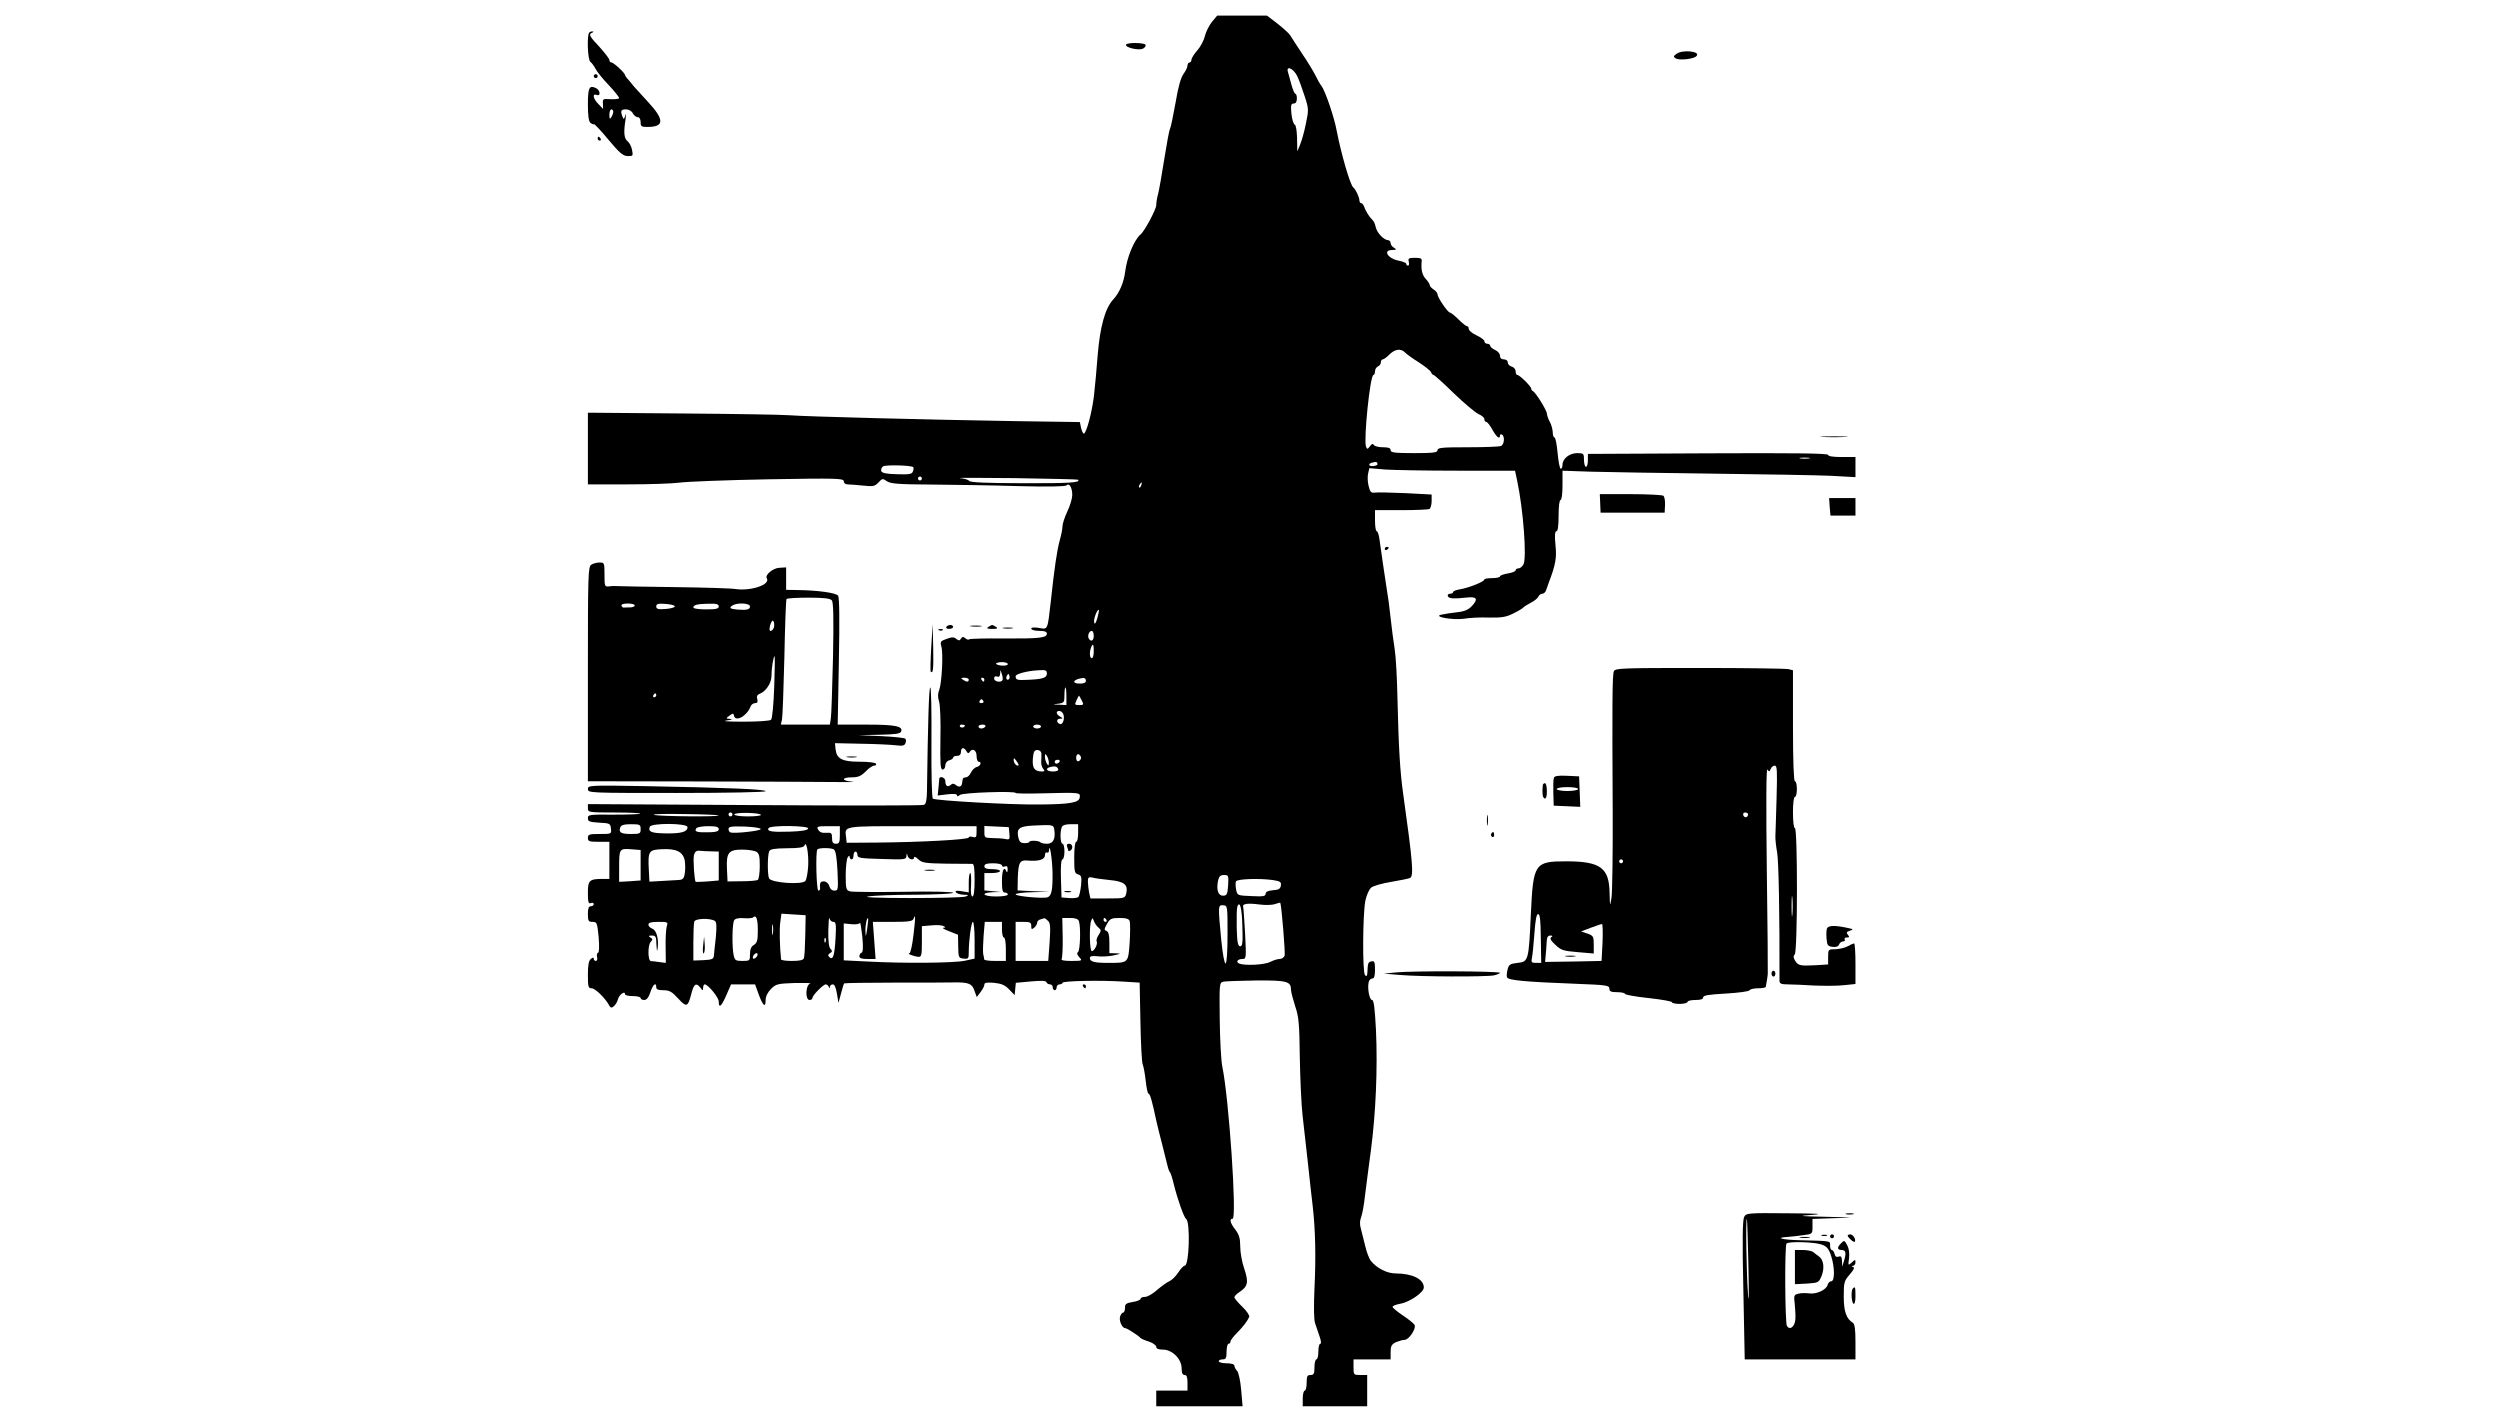
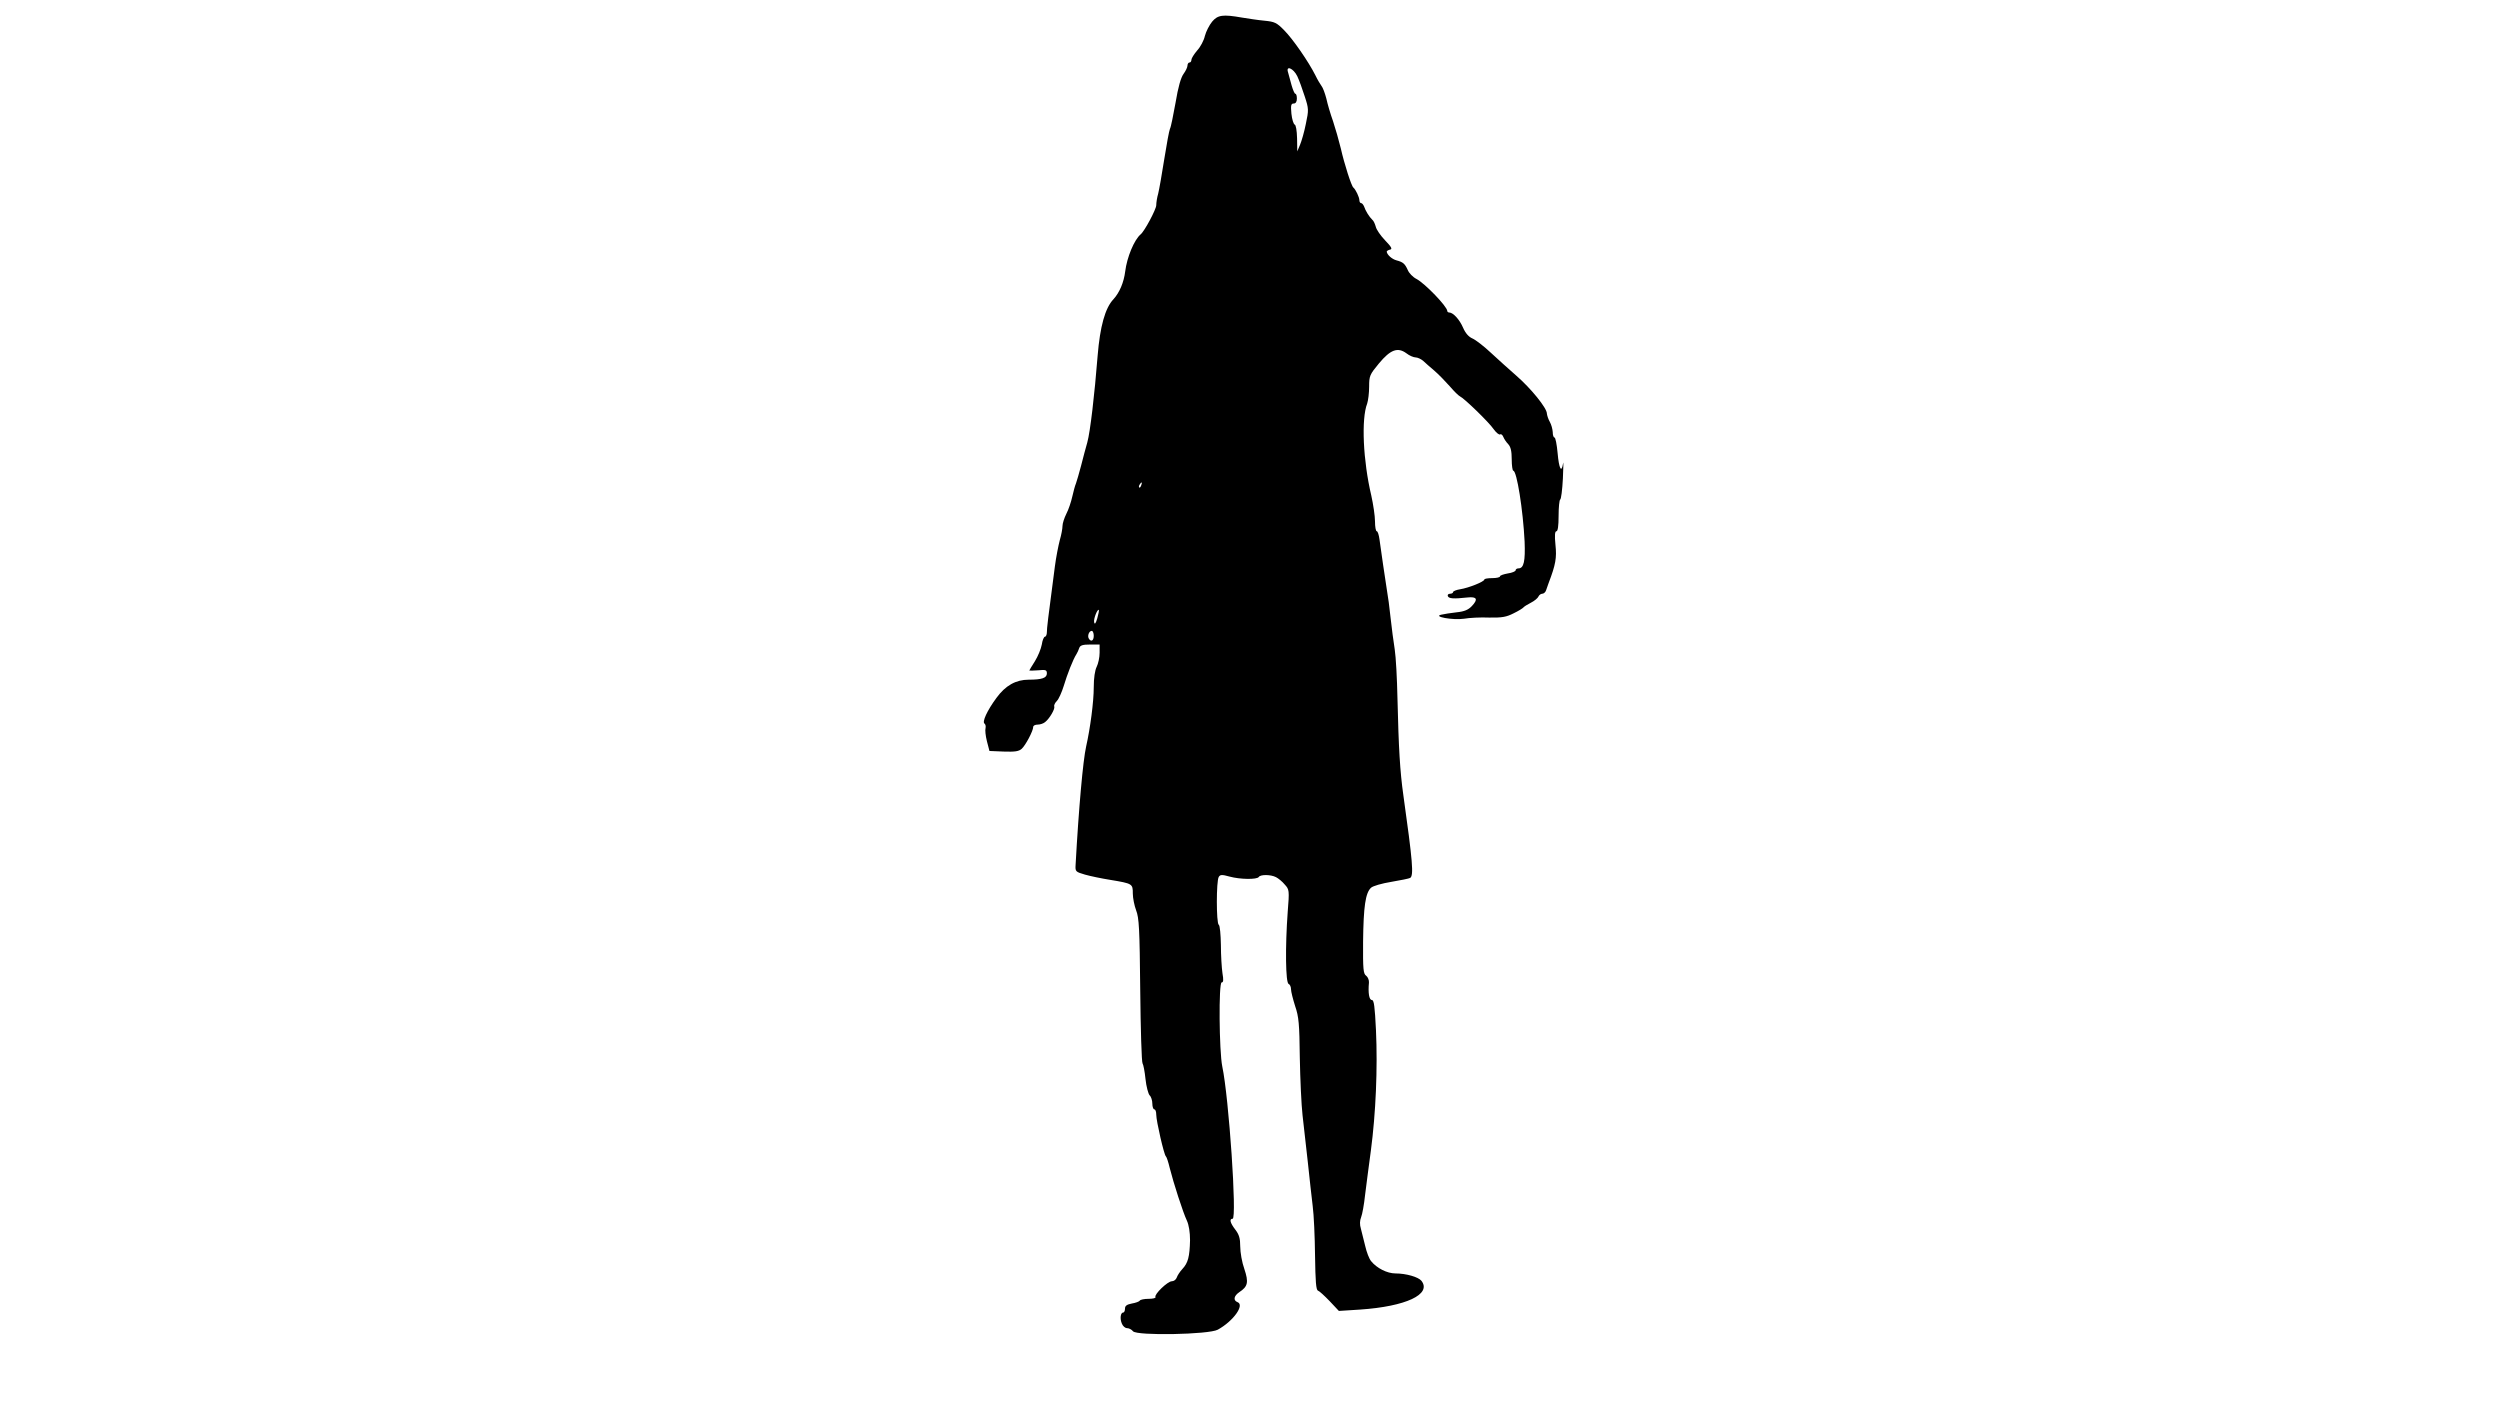
<svg xmlns="http://www.w3.org/2000/svg" version="1.0" width="1280pt" height="720pt" viewBox="0 0 1280 720" preserveAspectRatio="xMidYMid meet">
  <g transform="translate(0,720) scale(0.1,-0.1)" fill="#000000" stroke="none">
-     <path d="M6206 7089 c-14 -17 -31 -50 -37 -73 -5 -23 -23 -57 -40 -75 -16 -19 -29 -40 -29 -47 0 -8 -4 -14 -10 -14 -5 0 -10 -7 -10 -15 0 -9 -9 -28 -20 -43 -14 -19 -28 -68 -41 -147 -12 -66 -24 -127 -29 -135 -4 -9 -17 -79 -29 -155 -12 -77 -26 -156 -31 -176 -6 -20 -10 -47 -10 -60 0 -20 -60 -133 -80 -149 -33 -28 -70 -117 -79 -190 -7 -56 -29 -108 -60 -142 -43 -45 -69 -141 -81 -288 -5 -69 -14 -162 -19 -207 -10 -84 -39 -193 -52 -193 -4 0 -10 13 -14 29 l-6 30 -342 5 c-429 7 -1061 23 -1147 30 -36 3 -282 7 -547 9 l-483 4 0 -184 0 -183 203 0 c111 0 231 4 267 9 36 5 239 13 453 17 354 6 387 5 387 -10 0 -9 8 -16 19 -16 10 0 45 -3 78 -6 54 -6 62 -4 81 16 19 21 22 21 43 6 20 -13 58 -16 234 -17 115 -1 315 -4 443 -8 149 -4 237 -2 243 4 14 14 29 -12 29 -50 0 -16 -11 -54 -25 -83 -14 -30 -25 -64 -25 -76 0 -12 -6 -45 -14 -72 -14 -50 -28 -145 -46 -314 -17 -148 -14 -143 -60 -135 -26 4 -40 3 -40 -4 0 -6 18 -11 40 -11 28 0 40 -4 40 -14 0 -22 -37 -26 -219 -25 -94 1 -174 -1 -178 -4 -3 -4 -13 -2 -20 5 -11 9 -16 9 -23 -2 -7 -11 -11 -11 -24 -1 -12 10 -22 10 -49 0 -32 -11 -34 -15 -27 -40 10 -35 2 -186 -11 -221 -8 -18 -8 -37 -1 -60 6 -18 9 -103 7 -190 -2 -129 0 -158 11 -158 8 0 14 9 14 21 0 12 8 23 20 26 11 3 20 9 20 14 0 5 9 9 20 9 13 0 20 7 20 20 0 24 16 26 28 4 6 -11 11 -13 16 -5 14 23 36 11 36 -19 0 -16 5 -30 10 -30 18 0 11 -22 -9 -27 -10 -2 -24 -16 -30 -29 -6 -13 -17 -24 -26 -24 -8 0 -16 -4 -16 -10 -1 -5 -2 -14 -3 -19 -2 -19 -16 -24 -31 -11 -11 9 -18 10 -28 1 -16 -13 -27 -5 -27 21 0 17 -29 27 -31 11 0 -5 -2 -25 -4 -47 l-4 -39 49 6 c33 4 50 2 50 -5 0 -7 5 -6 15 2 14 12 285 21 285 10 0 -3 60 -4 132 -2 201 5 200 5 196 -22 -4 -26 -52 -34 -208 -35 -142 -2 -533 20 -544 30 -5 5 -8 130 -7 289 1 154 -1 280 -6 280 -7 0 -12 -174 -17 -535 -1 -43 -5 -62 -16 -66 -8 -4 -399 -4 -867 -1 l-853 5 0 -21 c0 -21 3 -22 137 -22 75 0 134 -3 131 -6 -4 -3 -65 -5 -137 -5 -124 1 -131 0 -131 -18 0 -17 8 -20 58 -23 54 -3 57 -4 60 -30 3 -28 3 -28 -57 -28 -54 0 -61 -2 -61 -20 0 -18 7 -20 55 -20 l55 0 0 -95 0 -95 -32 0 c-71 0 -78 -7 -78 -71 0 -48 3 -57 15 -53 8 4 15 1 15 -5 0 -6 -7 -11 -15 -11 -11 0 -15 -11 -15 -40 0 -35 3 -40 24 -40 22 0 24 -5 31 -77 4 -49 3 -79 -3 -81 -5 -1 -8 -12 -5 -22 3 -11 0 -20 -6 -20 -6 0 -11 5 -11 11 0 8 -5 8 -15 -1 -11 -9 -15 -32 -15 -81 0 -61 2 -69 19 -69 18 0 68 -48 89 -86 8 -15 13 -16 25 -6 8 7 18 23 21 36 6 23 36 45 36 26 0 -6 18 -10 40 -10 22 0 40 -4 40 -10 0 -5 8 -10 18 -10 13 0 23 13 32 40 13 40 30 54 30 25 0 -11 11 -15 37 -15 30 0 43 -7 75 -42 44 -48 50 -45 69 29 12 46 24 53 45 26 13 -17 13 -17 14 0 0 9 4 17 8 17 17 0 72 -67 72 -88 0 -37 14 -25 39 33 l24 55 61 0 62 0 18 -50 c22 -60 36 -72 36 -31 0 19 10 40 28 58 25 25 33 27 122 30 52 1 87 0 78 -3 -24 -7 -26 -84 -3 -84 8 0 15 5 15 11 0 13 55 69 68 69 6 0 13 -6 15 -12 4 -10 6 -10 6 0 1 6 7 12 15 12 9 0 16 -17 21 -47 l8 -48 13 48 c7 27 14 50 16 52 2 2 118 4 258 4 140 0 278 0 305 1 74 1 92 -6 104 -42 l12 -33 19 25 c11 14 20 31 20 39 0 10 12 12 50 9 38 -4 56 -12 77 -34 l28 -29 3 31 3 32 77 7 c53 5 77 4 80 -4 2 -6 10 -11 18 -11 8 0 14 -7 14 -15 0 -8 5 -15 10 -15 6 0 10 7 10 15 0 8 7 15 15 15 8 0 15 4 15 8 0 10 196 14 315 6 l80 -5 4 -202 c2 -111 7 -209 12 -218 4 -9 11 -46 15 -83 4 -36 10 -66 15 -66 7 0 18 -37 39 -137 5 -23 19 -79 31 -125 11 -46 24 -94 27 -108 3 -14 8 -27 11 -30 4 -3 13 -30 20 -60 20 -81 53 -174 64 -181 22 -15 16 -239 -7 -239 -6 0 -21 -16 -34 -36 -12 -19 -33 -39 -45 -44 -12 -5 -40 -25 -62 -44 -22 -20 -50 -36 -62 -36 -13 0 -23 -4 -23 -10 0 -5 -18 -13 -40 -16 -34 -6 -40 -10 -40 -30 0 -13 -4 -24 -9 -24 -5 0 -12 -9 -16 -20 -7 -21 10 -60 26 -60 9 0 68 -38 79 -51 3 -3 22 -12 43 -18 20 -7 37 -19 37 -27 0 -9 11 -14 34 -14 48 0 96 -48 96 -96 0 -24 5 -34 15 -34 11 0 15 -11 15 -40 l0 -40 -80 0 -80 0 0 -40 0 -40 221 0 221 0 -7 82 c-4 47 -13 90 -21 99 -8 8 -14 21 -14 27 0 7 -16 12 -40 12 -22 0 -40 5 -40 10 0 6 9 10 20 10 17 0 20 7 20 40 0 22 5 40 10 40 6 0 10 5 10 11 0 7 15 26 33 44 31 32 51 57 63 82 3 7 -12 30 -35 52 -23 22 -41 44 -41 49 0 5 11 17 25 26 44 29 49 50 26 119 -12 33 -21 85 -21 115 0 42 -6 61 -25 86 -27 35 -32 56 -14 56 23 0 -19 620 -53 780 -6 30 -12 139 -13 242 -2 182 -2 187 19 192 12 2 88 5 169 6 157 1 177 -5 177 -48 0 -11 10 -48 21 -83 19 -55 22 -91 24 -264 2 -110 8 -243 14 -295 6 -52 18 -160 27 -240 8 -80 20 -181 25 -225 14 -121 17 -264 9 -424 -4 -89 -3 -157 3 -175 6 -17 16 -48 23 -68 8 -23 10 -38 4 -38 -6 0 -10 -18 -10 -40 0 -22 -4 -40 -10 -40 -5 0 -10 -18 -10 -40 0 -33 -3 -40 -20 -40 -17 0 -20 -7 -20 -40 0 -22 -4 -40 -10 -40 -5 0 -10 -18 -10 -40 l0 -40 165 0 165 0 0 80 0 80 -35 0 c-34 0 -35 1 -35 40 l0 40 95 0 95 0 0 38 c0 30 5 39 27 50 15 6 35 12 45 12 21 0 59 56 51 75 -2 7 -29 29 -59 49 -30 20 -54 40 -54 45 0 5 18 12 40 16 47 8 120 58 120 83 0 43 -59 72 -145 72 -43 0 -96 27 -125 63 -10 12 -23 46 -30 77 -7 30 -17 70 -22 88 -7 23 -6 42 1 60 6 15 15 65 20 112 6 47 19 150 30 230 25 189 35 421 26 615 -6 115 -11 155 -20 155 -14 0 -25 62 -17 93 2 9 11 17 18 17 10 0 14 13 14 46 0 38 -3 45 -17 42 -18 -3 -20 -8 -22 -58 -1 -17 -4 -21 -12 -13 -14 14 -12 317 2 383 6 27 18 55 29 65 10 9 55 22 104 30 48 8 91 17 96 20 19 12 13 82 -35 425 -17 120 -24 239 -30 495 -2 99 -8 212 -14 250 -6 39 -16 111 -21 160 -5 50 -14 117 -20 150 -10 63 -27 181 -37 253 -3 23 -9 42 -14 42 -5 0 -9 24 -9 54 l0 54 134 0 c74 0 139 3 145 6 6 4 11 22 11 41 l0 33 -132 7 c-73 3 -144 5 -157 3 -21 -3 -26 2 -34 35 -5 20 -6 49 -2 64 l6 26 82 -7 c45 -3 213 -6 373 -6 l291 0 11 -52 c31 -145 50 -395 32 -428 -6 -11 -17 -20 -25 -20 -8 0 -15 -4 -15 -10 0 -5 -18 -13 -40 -16 -22 -4 -40 -10 -40 -15 0 -5 -18 -9 -40 -9 -22 0 -40 -3 -40 -7 0 -11 -80 -43 -124 -50 -20 -3 -36 -10 -36 -14 0 -5 -7 -9 -16 -9 -9 0 -14 -6 -11 -12 4 -13 29 -15 101 -7 48 5 55 -9 22 -44 -18 -19 -38 -28 -78 -32 -29 -3 -64 -9 -78 -12 -47 -10 58 -29 115 -21 28 5 86 8 130 6 66 -1 88 3 125 22 25 12 47 26 50 30 3 4 20 15 38 24 18 9 36 24 39 32 3 7 12 14 19 14 8 0 17 8 20 18 3 9 9 26 13 37 36 94 42 129 35 195 -5 49 -3 70 5 70 7 0 11 27 11 80 0 47 4 80 10 80 6 0 10 32 10 75 l0 75 143 -5 c78 -2 358 -7 622 -10 264 -3 537 -8 608 -11 l127 -7 0 52 0 51 -70 0 c-44 0 -70 4 -70 11 0 8 -175 10 -615 8 l-615 -3 0 -33 c0 -18 -4 -33 -10 -33 -5 0 -10 16 -10 35 0 33 -2 35 -35 35 -39 0 -75 -28 -75 -60 0 -11 -4 -20 -9 -20 -5 0 -12 36 -16 80 -4 44 -11 80 -16 80 -5 0 -9 12 -9 28 -1 15 -7 38 -15 52 -8 14 -14 33 -15 42 0 17 -58 110 -72 116 -5 2 -8 7 -8 12 0 11 -59 70 -71 70 -5 0 -9 8 -9 19 0 10 -9 21 -20 24 -11 3 -20 12 -20 21 0 9 -8 16 -20 16 -13 0 -20 7 -20 18 0 11 -11 24 -25 30 -14 6 -25 16 -25 22 0 5 -7 10 -15 10 -8 0 -15 6 -15 13 0 6 -18 20 -40 30 -22 10 -40 25 -40 33 0 8 -4 14 -9 14 -5 0 -25 16 -44 35 -19 19 -39 35 -44 35 -11 1 -63 77 -63 93 0 7 -9 18 -20 25 -11 7 -20 17 -20 23 0 5 -9 19 -20 31 -19 20 -25 48 -21 91 2 13 -5 17 -35 17 -31 0 -36 -3 -31 -20 3 -11 1 -20 -4 -20 -5 0 -9 4 -9 9 0 5 -17 12 -37 16 -57 10 -85 55 -35 55 23 1 24 2 10 11 -10 5 -18 17 -18 24 0 8 -6 15 -12 15 -23 1 -57 37 -64 66 -3 16 -11 34 -18 39 -15 14 -35 46 -42 68 -4 9 -10 17 -15 17 -5 0 -9 7 -9 15 0 15 -19 56 -31 65 -16 12 -62 172 -84 285 -13 74 -60 210 -79 235 -7 8 -21 33 -31 54 -11 22 -42 73 -70 114 -27 41 -54 82 -59 91 -5 9 -34 35 -64 59 l-55 42 -127 0 -128 0 -26 -31z m436 -279 c9 -19 26 -65 38 -103 21 -64 21 -70 6 -141 -8 -41 -22 -89 -30 -108 l-14 -33 -1 67 c-1 40 -6 68 -12 70 -6 2 -14 27 -17 56 -4 43 -2 52 12 52 10 0 16 9 16 25 0 14 -3 25 -8 25 -4 0 -12 19 -19 43 -6 23 -14 53 -18 66 -13 38 27 22 47 -19z m551 -1414 c7 -8 39 -31 71 -51 31 -20 60 -43 63 -51 3 -8 9 -14 13 -14 4 0 51 -42 104 -94 53 -51 110 -99 126 -106 17 -7 30 -19 30 -26 0 -8 4 -14 9 -14 6 0 20 -18 32 -40 22 -39 39 -52 39 -29 0 5 5 7 10 4 16 -10 12 -52 -6 -59 -9 -3 -85 -6 -170 -6 -130 0 -154 -2 -154 -15 0 -12 -20 -15 -120 -15 -100 0 -120 3 -120 15 0 11 -11 15 -39 15 -22 0 -43 5 -47 12 -5 8 -11 6 -20 -7 -12 -16 -14 -16 -20 -2 -13 35 21 367 38 367 4 0 8 9 8 19 0 10 7 21 15 25 8 3 15 12 15 21 0 8 4 15 10 15 5 0 20 11 34 25 28 28 58 32 79 11z m2070 -543 c-13 -2 -33 -2 -45 0 -13 2 -3 4 22 4 25 0 35 -2 23 -4z m-2210 -29 c1 -4 -8 -9 -20 -10 -27 -4 -31 13 -5 18 19 5 23 3 25 -8z m-2377 -16 c2 -3 2 -13 -2 -22 -5 -14 -19 -16 -81 -14 -54 1 -77 6 -81 16 -2 8 1 18 9 24 14 9 145 6 155 -4z m44 -58 c0 -5 -4 -10 -10 -10 -5 0 -10 5 -10 10 0 6 5 10 10 10 6 0 10 -4 10 -10z m799 -6 c17 -15 -44 -19 -281 -18 -184 0 -272 4 -276 12 -4 6 -25 12 -47 14 -22 2 104 2 280 0 176 -3 322 -6 324 -8z m324 -29 c-3 -9 -8 -14 -10 -11 -3 3 -2 9 2 15 9 16 15 13 8 -4z m-225 -681 c-8 -27 -13 -33 -16 -20 -4 17 17 70 24 63 2 -2 -2 -21 -8 -43z m-18 -89 c0 -26 -14 -33 -25 -15 -9 14 1 40 15 40 5 0 10 -11 10 -25z m0 -80 c0 -19 -4 -35 -10 -35 -11 0 -13 30 -4 54 10 25 14 19 14 -19z m-440 -65 c0 -6 -13 -9 -30 -8 -16 1 -30 6 -30 10 0 4 14 8 30 8 17 0 30 -5 30 -10z m-27 -82 c-8 -15 -43 -8 -43 8 0 10 6 14 15 10 10 -4 15 1 16 17 1 21 1 20 8 -3 5 -14 6 -28 4 -32z m227 33 c0 -22 -23 -29 -105 -32 -47 -2 -55 0 -55 19 0 11 58 27 113 30 41 3 47 1 47 -17z m-194 -28 c-10 -10 -19 5 -10 18 6 11 8 11 12 0 2 -7 1 -15 -2 -18z m-206 -3 c0 -13 -11 -13 -30 0 -12 8 -11 10 8 10 12 0 22 -4 22 -10z m80 0 c0 -5 -2 -10 -4 -10 -3 0 -8 5 -11 10 -3 6 -1 10 4 10 6 0 11 -4 11 -10z m520 -5 c0 -10 -10 -15 -30 -15 -49 0 -34 24 18 29 6 0 12 -6 12 -14z m-100 -80 l0 -45 -37 2 c-37 1 -37 1 -5 5 30 4 32 7 32 44 0 21 2 39 5 39 3 0 5 -20 5 -45z m79 -22 c11 -21 9 -23 -13 -23 -24 0 -25 2 -14 25 6 14 12 24 13 23 1 -2 8 -13 14 -25z m-504 -3 c3 -5 -1 -10 -10 -10 -9 0 -13 5 -10 10 3 6 8 10 10 10 2 0 7 -4 10 -10z m410 -69 c7 -23 -4 -53 -18 -48 -19 6 -19 27 0 27 17 1 17 1 1 11 -22 12 -23 29 -4 29 8 0 17 -8 21 -19z m-505 -55 c0 -11 -19 -15 -25 -6 -3 5 1 10 9 10 9 0 16 -2 16 -4z m105 -6 c-3 -5 -13 -10 -21 -10 -8 0 -14 5 -14 10 0 6 9 10 21 10 11 0 17 -4 14 -10z m285 0 c0 -5 -9 -10 -20 -10 -11 0 -20 5 -20 10 0 6 9 10 20 10 11 0 20 -4 20 -10z m2 -137 c0 -10 0 -29 -1 -41 -1 -13 3 -30 10 -38 9 -11 8 -14 -5 -14 -39 0 -51 16 -48 64 3 37 8 46 23 46 11 0 20 -8 21 -17z m38 -48 c0 -17 -2 -17 -10 -5 -5 8 -10 24 -10 35 0 17 2 17 10 5 5 -8 10 -24 10 -35z m165 25 c0 -7 -6 -15 -12 -17 -8 -3 -13 4 -13 17 0 13 5 20 13 18 6 -3 12 -11 12 -18z m-320 -38 c-8 -8 -25 10 -25 26 0 13 2 13 14 -4 8 -10 13 -21 11 -22z m210 18 c-3 -5 -10 -10 -16 -10 -5 0 -9 5 -9 10 0 6 7 10 16 10 8 0 12 -4 9 -10z m-7 -38 c2 -8 -8 -12 -27 -12 -33 0 -42 16 -13 23 23 6 35 3 40 -11z m-1740 -237 c8 -8 -311 -5 -330 3 -10 4 60 6 154 4 94 -1 174 -4 176 -7z m72 5 c0 -5 -4 -10 -10 -10 -5 0 -10 5 -10 10 0 6 5 10 10 10 6 0 10 -4 10 -10z m146 -2 c3 -4 -27 -8 -65 -8 -41 0 -71 4 -71 10 0 12 129 10 136 -2z m-616 -73 c0 -23 -3 -25 -49 -25 -52 0 -65 8 -55 34 4 12 20 16 55 16 46 0 49 -2 49 -25z m240 10 c0 -24 -31 -33 -110 -32 -75 1 -93 8 -83 34 8 20 193 19 193 -2z m1878 -14 c7 -46 -6 -71 -37 -71 -15 0 -31 3 -35 8 -10 9 -56 10 -56 1 0 -3 -11 -6 -24 -6 -18 0 -26 6 -31 24 -12 50 0 62 73 66 103 5 107 5 110 -22z m122 -16 c0 -25 -4 -45 -10 -45 -6 0 -10 -34 -10 -81 0 -72 2 -81 20 -86 17 -5 19 -12 15 -56 -3 -28 -9 -55 -14 -60 -4 -4 -26 -7 -47 -5 l-39 3 -3 98 c-2 62 1 97 8 97 5 0 10 18 10 40 0 22 -4 40 -10 40 -11 0 -14 59 -4 84 4 11 19 16 45 16 l39 0 0 -45z m-1840 20 c0 -11 -12 -15 -42 -16 -70 -2 -85 2 -73 20 3 6 31 11 61 11 41 0 54 -4 54 -15z m215 0 c0 -9 -134 -24 -155 -17 -6 2 -10 10 -10 18 0 12 16 14 83 12 46 -2 82 -7 82 -13z m243 3 c-3 -9 -33 -14 -93 -16 -93 -3 -120 1 -110 18 10 16 208 13 203 -2z m162 -33 c0 -38 -3 -45 -20 -45 -15 0 -20 7 -20 29 0 26 -3 29 -31 27 -21 -2 -33 4 -40 16 -9 16 -5 18 51 18 l60 0 0 -45z m700 14 c0 -26 -3 -29 -20 -24 -11 3 -20 2 -20 -3 0 -11 -246 -24 -470 -26 l-155 -1 -3 28 c-7 59 -22 57 338 57 l330 0 0 -31z m168 -7 c3 -29 1 -32 -20 -28 -13 3 -42 5 -65 5 -41 1 -43 2 -43 31 l0 31 63 -3 62 -3 3 -33z m-1030 -164 c-2 -37 -9 -73 -15 -79 -20 -20 -171 -9 -185 13 -9 16 -9 116 0 139 6 12 25 15 92 16 61 0 85 4 89 14 9 29 22 -40 19 -103z m-858 2 l0 -78 -55 -4 -55 -3 0 72 c0 97 1 99 60 95 l50 -4 0 -78z m226 24 c3 -19 3 -49 0 -67 -5 -28 -10 -32 -39 -33 -17 -1 -57 -3 -87 -5 l-55 -3 -3 59 c-5 97 -1 104 66 107 75 4 109 -13 118 -58z m763 57 c10 -6 15 -39 19 -110 4 -96 4 -101 -16 -101 -12 0 -22 8 -26 23 -3 13 -14 23 -26 24 -19 2 -24 -7 -21 -34 1 -7 -3 -13 -9 -13 -10 0 -15 201 -5 211 8 9 70 9 84 0z m1120 -121 c1 -86 -5 -116 -25 -124 -21 -8 -164 5 -164 15 0 5 39 10 88 11 l87 2 -83 3 -82 4 1 62 c3 82 10 95 51 91 56 -5 88 5 88 27 0 11 5 17 10 14 6 -3 11 2 11 12 3 43 17 -49 18 -117z m-1746 111 l37 -1 0 -74 0 -74 -57 -5 c-32 -2 -59 -3 -61 -2 -7 7 -14 115 -9 137 5 18 13 24 29 22 13 -1 40 -3 61 -3z m228 -1 c16 -9 19 -22 19 -75 0 -35 -5 -67 -10 -70 -6 -4 -43 -7 -83 -7 l-72 -1 -3 65 c-4 83 9 98 79 98 28 0 59 -5 70 -10z m519 -17 c0 -16 14 -18 125 -21 116 -4 125 -3 126 15 1 16 2 16 6 1 5 -19 33 -25 33 -8 0 6 10 2 22 -10 19 -18 36 -20 142 -22 67 0 127 -1 134 -1 9 1 12 -22 12 -83 0 -54 -4 -84 -11 -84 -7 0 -10 21 -7 60 1 33 0 60 -4 60 -5 0 -8 -22 -8 -49 l0 -50 -37 6 c-26 4 -34 3 -29 -5 4 -7 22 -12 39 -13 27 0 29 -2 12 -9 -11 -5 -139 -8 -285 -8 -165 0 -246 4 -215 8 28 5 137 9 243 9 108 1 192 5 192 10 0 5 -105 8 -252 5 -139 -2 -263 -1 -275 2 -21 6 -23 12 -23 83 0 42 5 83 10 91 6 10 10 11 10 3 0 -7 5 -13 10 -13 6 0 10 9 10 20 0 11 5 20 10 20 6 0 10 -8 10 -17z m740 -54 c0 -6 7 -9 15 -5 11 4 15 -1 14 -17 0 -12 -3 -16 -6 -9 -12 30 -23 7 -23 -48 0 -47 3 -60 15 -60 8 0 15 -4 15 -10 0 -6 -27 -10 -60 -10 -68 0 -83 19 -17 22 l42 1 -42 4 -43 4 0 45 0 44 40 0 c22 0 40 5 40 10 0 6 -18 10 -40 10 -29 0 -40 4 -40 15 0 11 12 15 45 15 26 0 45 -5 45 -11z m1158 -101 c-3 -46 -6 -53 -25 -54 -25 -1 -36 28 -27 75 5 24 12 31 31 31 23 0 24 -3 21 -52z m-605 26 c74 -7 94 -24 83 -70 -6 -23 -10 -24 -95 -24 l-88 0 -7 31 c-3 17 -6 43 -6 56 0 21 4 24 23 20 12 -4 53 -9 90 -13z m835 0 c37 -6 43 -10 40 -28 -2 -16 -11 -22 -40 -24 -26 -2 -38 -8 -38 -18 0 -13 -13 -15 -72 -12 -72 3 -73 3 -79 33 -3 17 -4 35 -1 42 4 13 120 17 190 7z m10 -123 c13 5 26 8 27 7 6 -10 27 -260 22 -272 -4 -9 -15 -16 -26 -16 -10 0 -32 -7 -47 -15 -29 -15 -128 -20 -158 -9 -21 8 -10 24 15 24 20 0 20 4 14 128 -4 70 -8 132 -10 139 -5 16 21 20 84 12 29 -4 65 -3 79 2z m-243 -154 c0 -90 -4 -148 -10 -150 -6 -1 -15 49 -22 118 -17 179 -17 182 10 180 22 -2 22 -3 22 -148z m76 38 c3 -82 0 -100 -11 -100 -12 0 -16 20 -18 94 -1 52 0 101 3 109 13 34 24 -8 26 -103z m-2238 -44 c-1 -56 -4 -109 -7 -117 -4 -10 -22 -14 -61 -14 -30 0 -55 3 -56 8 -7 69 -9 156 -4 190 l6 44 62 -4 62 -4 -2 -103z m-243 26 c0 -51 -3 -64 -20 -75 -14 -8 -20 -23 -20 -47 0 -34 -1 -35 -39 -35 -35 0 -39 3 -45 31 -9 45 -7 162 3 177 5 9 23 13 49 11 23 -2 44 0 48 4 16 15 24 -8 24 -66z m387 43 c13 0 15 -13 11 -83 -5 -90 -13 -116 -32 -97 -8 8 -7 13 4 20 12 7 12 12 2 22 -8 8 -12 40 -11 93 1 44 3 72 6 63 2 -10 11 -18 20 -18z m410 -67 c-6 -52 -15 -93 -21 -94 -16 -1 26 -17 47 -18 15 -1 17 9 17 78 l0 79 48 4 c26 3 54 1 62 -3 13 -7 13 -8 0 -9 -8 -1 5 -9 30 -18 l45 -18 1 -59 c1 -57 2 -60 27 -63 25 -3 27 0 27 31 0 63 13 157 21 157 5 0 9 -42 9 -94 l0 -94 -50 -11 c-57 -12 -313 -14 -498 -4 l-122 6 0 95 0 94 40 -4 c22 -2 41 1 43 7 2 5 7 -26 12 -70 5 -55 4 -80 -4 -83 -6 -2 -11 -10 -11 -18 0 -10 12 -14 41 -14 l42 0 -7 95 -7 95 101 0 c81 0 102 3 107 15 11 30 11 10 0 -82z m-1017 72 c9 -6 10 -27 5 -84 -5 -42 -9 -85 -10 -95 -1 -16 -11 -20 -53 -22 l-52 -2 0 93 c0 51 2 100 5 107 6 16 81 18 105 3z m780 -40 c-7 -45 -7 -46 -9 -13 -1 32 8 74 14 66 1 -2 -1 -25 -5 -53z m926 40 c12 -11 13 -33 8 -110 l-7 -95 -83 0 -84 0 0 100 0 100 40 0 c34 0 40 -3 40 -21 0 -18 2 -19 15 -9 8 7 15 18 15 25 0 8 8 16 18 18 9 3 18 5 20 6 2 0 10 -6 18 -14z m158 -1 c10 -27 7 -152 -5 -159 -7 -5 -4 -14 7 -26 17 -18 15 -19 -40 -19 -39 0 -55 3 -50 11 3 6 6 56 5 110 l-2 99 39 0 c27 0 42 -5 46 -16z m100 -33 c15 -13 15 -16 1 -38 -9 -13 -13 -28 -10 -33 7 -12 -12 -50 -25 -50 -11 0 -14 129 -3 156 6 16 7 16 14 -2 4 -11 14 -26 23 -33z m41 39 c3 -5 1 -10 -4 -10 -6 0 -11 5 -11 10 0 6 2 10 4 10 3 0 8 -4 11 -10z m119 -6 c3 -9 3 -58 0 -109 -8 -107 -5 -105 -111 -105 -69 0 -93 6 -93 25 0 9 11 12 38 9 20 -3 57 -1 82 4 41 9 42 10 13 11 l-33 1 0 54 c0 38 -4 55 -15 60 -13 4 -12 9 3 36 15 26 22 30 63 30 34 0 49 -4 53 -16z m-2370 -26 c-4 -13 -7 -60 -6 -105 l1 -83 -32 4 c-18 3 -38 5 -44 5 -17 1 -17 83 -1 99 10 10 10 15 -2 22 -12 8 -10 10 8 10 19 0 22 -5 23 -47 2 -33 3 -39 6 -19 7 47 -6 94 -27 101 -11 4 -20 13 -20 21 0 10 13 14 51 14 48 0 50 -1 43 -22z m543 -40 c-2 -13 -4 -3 -4 22 0 25 2 35 4 23 2 -13 2 -33 0 -45z m1173 22 c0 -22 5 -40 10 -40 6 0 10 -27 10 -60 l0 -60 -55 0 c-30 0 -55 3 -56 8 0 4 -2 16 -5 27 -2 11 -1 53 2 93 l6 72 44 0 44 0 0 -40z m-903 -62 c-3 -8 -6 -5 -6 6 -1 11 2 17 5 13 3 -3 4 -12 1 -19z m-349 -70 c-2 -6 -10 -14 -16 -16 -7 -2 -10 2 -6 12 7 18 28 22 22 4z" />
-     <path d="M5464 2864 c3 -9 6 -18 6 -20 0 -3 5 -2 10 1 16 10 12 35 -6 35 -11 0 -14 -5 -10 -16z" />
-     <path d="M5453 2633 c9 -2 23 -2 30 0 6 3 -1 5 -18 5 -16 0 -22 -2 -12 -5z" />
-     <path d="M4738 2743 c12 -2 32 -2 45 0 12 2 2 4 -23 4 -25 0 -35 -2 -22 -4z" />
-     <path d="M3600 2358 c-3 -26 -1 -43 3 -39 5 5 7 26 5 47 l-3 39 -5 -47z" />
-     <path d="M3017 7033 c-13 -12 -8 -142 6 -150 6 -4 18 -20 26 -35 8 -16 38 -53 68 -84 29 -31 53 -61 53 -66 0 -4 -19 -7 -42 -6 -41 3 -43 2 -41 -23 l1 -27 -24 25 c-27 27 -33 56 -9 47 21 -9 19 23 -2 34 -36 18 -43 4 -43 -83 0 -57 4 -86 13 -94 8 -6 16 -9 18 -7 2 3 36 -33 74 -79 57 -68 75 -84 99 -84 27 -1 28 1 22 32 -3 17 -14 37 -23 44 -18 14 -21 45 -10 113 3 25 3 34 -1 20 -7 -22 -9 -23 -15 -7 -11 30 -8 37 18 37 14 0 29 -8 35 -20 6 -11 17 -20 25 -20 9 0 15 -10 15 -25 0 -22 4 -25 34 -25 88 0 89 36 4 128 -34 37 -67 73 -73 80 -5 7 -18 22 -27 33 -10 10 -18 22 -18 25 0 10 -58 64 -69 64 -6 0 -11 6 -11 13 0 6 -23 36 -50 66 -53 56 -58 66 -37 74 6 3 7 6 1 6 -6 1 -14 -2 -17 -6z m123 -405 c0 -7 -5 -20 -10 -28 -8 -12 -10 -9 -10 13 0 15 5 27 10 27 6 0 10 -6 10 -12z" />
-     <path d="M5766 6972 c-9 -15 65 -32 86 -21 10 5 16 14 13 20 -8 11 -92 12 -99 1z" />
-     <path d="M8583 6924 c-16 -12 -16 -15 -3 -23 17 -11 89 -4 105 11 27 25 -70 36 -102 12z" />
-     <path d="M3040 6810 c0 -5 5 -10 10 -10 6 0 10 5 10 10 0 6 -4 10 -10 10 -5 0 -10 -4 -10 -10z" />
-     <path d="M3060 6490 c0 -5 5 -10 11 -10 5 0 7 5 4 10 -3 6 -8 10 -11 10 -2 0 -4 -4 -4 -10z" />
-     <path d="M9333 4963 c31 -2 83 -2 115 0 31 2 5 3 -58 3 -63 0 -89 -1 -57 -3z" />
-     <path d="M8193 4623 l2 -48 164 0 164 0 2 40 c1 22 -3 43 -9 47 -6 4 -82 8 -168 8 l-157 0 2 -47z" />
-     <path d="M9368 4605 l4 -45 64 0 64 0 0 45 0 45 -68 0 -67 0 3 -45z" />
-     <path d="M7090 4389 c0 -5 5 -7 10 -4 6 3 10 8 10 11 0 2 -4 4 -10 4 -5 0 -10 -5 -10 -11z" />
-     <path d="M3028 4309 c-17 -9 -18 -47 -18 -559 l0 -550 573 -1 c314 -1 628 -2 697 -3 69 -1 106 0 83 2 -55 4 -56 22 -2 22 32 0 47 6 71 30 16 17 36 30 44 30 9 0 12 5 9 10 -3 6 -41 10 -84 10 -90 0 -118 15 -123 65 l-3 30 135 -3 c74 -1 154 -5 178 -8 33 -4 43 -2 48 11 4 9 3 19 -1 23 -3 4 -59 10 -123 13 l-117 5 106 2 c84 2 108 5 113 17 10 27 -31 35 -179 35 l-146 0 6 323 c4 210 3 327 -4 337 -10 15 -107 28 -211 29 l-55 1 0 57 0 58 -34 -2 c-33 -1 -76 -37 -65 -54 20 -32 -80 -66 -159 -55 -23 4 -163 8 -312 10 -148 2 -279 4 -290 5 -11 1 -31 1 -45 -1 -24 -3 -25 -1 -25 60 0 60 -1 62 -25 62 -14 0 -33 -5 -42 -11z m1231 -183 c8 -9 10 -92 6 -292 -4 -154 -8 -294 -11 -311 l-5 -33 -125 0 -126 0 6 28 c3 15 8 158 12 317 3 160 8 293 11 298 2 4 53 7 112 7 80 0 112 -4 120 -14z m-1009 -26 c0 -5 -11 -10 -25 -10 -14 0 -28 0 -32 -1 -4 0 -9 4 -11 10 -2 7 11 11 32 11 20 0 36 -4 36 -10z m205 -5 c0 -5 -21 -11 -47 -13 -39 -3 -48 0 -48 13 0 13 9 16 48 13 26 -2 47 -7 47 -13z m225 0 c0 -12 -14 -15 -65 -15 -36 0 -65 4 -65 9 0 14 20 19 78 20 40 1 52 -2 52 -14z m160 0 c0 -16 -16 -20 -65 -16 -37 3 -44 9 -25 21 25 16 90 12 90 -5z m123 -106 c-5 -18 -23 -27 -23 -11 1 25 14 52 20 42 4 -7 5 -21 3 -31z m1 -306 c-3 -87 -10 -162 -16 -168 -5 -6 -66 -10 -141 -10 -76 0 -113 2 -87 6 25 3 34 7 20 8 -25 2 -25 2 -5 17 18 13 20 13 23 0 7 -35 67 -2 85 47 3 9 14 17 23 17 12 0 15 6 11 21 -4 13 0 22 11 26 33 12 62 55 62 93 0 40 10 100 16 100 2 0 1 -71 -2 -157z m-604 -43 c0 -5 -5 -10 -11 -10 -5 0 -7 5 -4 10 3 6 8 10 11 10 2 0 4 -4 4 -10z" />
-     <path d="M4768 3886 c-4 -66 -5 -122 -3 -125 13 -12 15 15 13 125 l-3 119 -7 -119z" />
-     <path d="M4845 3990 c-3 -5 3 -10 14 -10 12 0 21 5 21 10 0 6 -6 10 -14 10 -8 0 -18 -4 -21 -10z" />
-     <path d="M4973 3993 c15 -2 37 -2 50 0 12 2 0 4 -28 4 -27 0 -38 -2 -22 -4z" />
-     <path d="M5060 3990 c-11 -7 -6 -10 20 -10 26 0 31 3 20 10 -8 5 -17 10 -20 10 -3 0 -12 -5 -20 -10z" />
-     <path d="M5138 3983 c12 -2 32 -2 45 0 12 2 2 4 -23 4 -25 0 -35 -2 -22 -4z" />
-     <path d="M4808 3973 c7 -3 16 -2 19 1 4 3 -2 6 -13 5 -11 0 -14 -3 -6 -6z" />
-     <path d="M8263 3763 c-8 -19 -9 -159 -6 -718 1 -214 -2 -412 -6 -440 -8 -50 -8 -50 -10 24 -2 128 -47 161 -222 161 -162 0 -169 -10 -181 -270 -11 -239 -12 -244 -68 -250 -38 -4 -45 -9 -51 -33 -4 -16 -6 -34 -3 -41 6 -15 90 -23 352 -33 158 -6 172 -8 172 -25 0 -14 8 -18 40 -18 22 0 40 -4 40 -9 0 -4 54 -14 120 -21 66 -7 120 -17 120 -21 0 -5 18 -9 40 -9 22 0 40 5 40 10 0 6 18 10 40 10 27 0 40 4 40 13 0 11 29 15 117 20 66 4 119 11 121 17 2 5 21 10 43 10 21 0 40 3 40 8 4 22 10 58 10 67 1 6 -1 246 -5 535 -4 331 -3 520 3 510 9 -12 11 -12 17 3 3 9 13 17 21 17 12 0 13 -26 9 -167 -3 -93 -5 -179 -6 -193 -1 -14 3 -52 9 -85 8 -47 13 -318 12 -657 0 -14 9 -18 42 -18 23 0 85 -3 137 -6 52 -2 121 -2 153 2 l57 6 0 104 c0 57 -3 104 -7 104 -5 -1 -19 -7 -33 -15 -14 -8 -42 -14 -62 -15 -37 0 -38 -1 -38 -39 l0 -39 -64 -4 c-80 -4 -89 -2 -105 23 -9 15 -10 24 -2 32 15 15 15 647 1 647 -6 0 -10 33 -10 80 0 47 4 80 10 80 6 0 10 18 10 40 0 22 -4 40 -10 40 -6 0 -10 101 -10 284 l0 284 -22 6 c-13 3 -218 6 -456 6 -399 0 -433 -1 -439 -17z m687 -732 c0 -17 -18 -21 -24 -6 -3 9 0 15 9 15 8 0 15 -4 15 -9z m-640 -241 c0 -5 -4 -10 -10 -10 -5 0 -10 5 -10 10 0 6 5 10 10 10 6 0 10 -4 10 -10z m867 -272 c-2 -24 -4 -5 -4 42 0 47 2 66 4 43 2 -24 2 -62 0 -85z m-1288 -123 l2 -125 -27 0 c-22 0 -25 3 -21 23 3 12 9 68 13 125 5 72 11 102 19 102 10 0 13 -32 14 -125z m316 -20 l-5 -95 -144 -3 -145 -2 3 35 c2 19 4 50 5 68 1 23 6 32 19 32 12 0 13 -3 5 -8 -9 -6 -4 -17 20 -39 29 -28 41 -32 115 -38 l82 -7 0 45 c0 42 -2 46 -32 57 l-33 11 50 19 c28 10 53 19 57 19 4 1 5 -42 3 -94z" />
-     <path d="M8018 2303 c12 -2 32 -2 45 0 12 2 2 4 -23 4 -25 0 -35 -2 -22 -4z" />
-     <path d="M4338 3323 c12 -2 32 -2 45 0 12 2 2 4 -23 4 -25 0 -35 -2 -22 -4z" />
-     <path d="M7956 3218 c-3 -7 -4 -42 -3 -78 l2 -65 68 -3 68 -3 -3 78 -3 78 -63 3 c-44 2 -63 -1 -66 -10z m124 -58 c0 -5 -25 -10 -55 -10 -30 0 -55 5 -55 10 0 6 25 10 55 10 30 0 55 -4 55 -10z" />
-     <path d="M7899 3180 c-4 -42 -1 -64 9 -68 8 -2 12 10 12 37 0 23 -4 41 -10 41 -5 0 -10 -4 -11 -10z" />
-     <path d="M3010 3160 c0 -20 7 -20 455 -20 261 0 455 4 455 9 0 10 -192 18 -617 26 -288 5 -293 4 -293 -15z" />
-     <path d="M7613 3000 c0 -25 2 -35 4 -22 2 12 2 32 0 45 -2 12 -4 2 -4 -23z" />
-     <path d="M7635 2931 c-3 -5 -1 -12 5 -16 5 -3 10 1 10 9 0 18 -6 21 -15 7z" />
-     <path d="M9354 2446 c-3 -8 -4 -31 -2 -52 3 -34 6 -39 31 -42 18 -2 29 2 33 12 3 9 13 16 21 16 8 0 11 5 8 10 -3 6 1 10 11 10 13 0 14 3 5 14 -9 11 -7 15 11 21 20 6 18 8 -17 15 -60 13 -95 12 -101 -4z" />
-     <path d="M7145 2221 l-60 -6 85 -7 c103 -9 435 -10 479 -2 17 4 31 10 31 13 0 9 -453 11 -535 2z" />
-     <path d="M9070 2215 c0 -8 5 -15 10 -15 6 0 10 7 10 15 0 8 -4 15 -10 15 -5 0 -10 -7 -10 -15z" />
-     <path d="M5545 2150 c3 -5 8 -10 11 -10 2 0 4 5 4 10 0 6 -5 10 -11 10 -5 0 -7 -4 -4 -10z" />
-     <path d="M8930 969 c-8 -15 -10 -121 -4 -375 l7 -354 283 0 284 0 0 90 c0 63 -4 91 -13 97 -34 21 -47 58 -47 135 0 72 2 80 30 112 21 24 27 36 18 39 -10 4 -10 6 0 6 6 1 12 8 12 18 0 15 -2 15 -19 -1 -19 -17 -19 -16 -14 22 3 24 0 49 -9 66 -14 26 -16 27 -31 11 -23 -22 -21 -35 3 -35 21 0 24 -16 10 -60 l-8 -25 -1 29 c-1 21 -5 27 -17 22 -11 -4 -18 1 -21 14 -3 11 -9 20 -14 20 -5 0 -9 10 -9 23 0 24 10 23 -152 27 -94 2 -133 13 -65 17 17 1 53 5 80 9 47 6 47 6 47 45 l0 38 113 4 c110 3 109 3 -43 7 -143 3 -149 4 -70 10 62 5 27 7 -127 8 -206 2 -213 1 -223 -19z m22 -254 c3 -138 2 -200 -2 -145 -8 99 -13 396 -6 389 2 -2 5 -112 8 -244z m374 113 c27 -9 37 -21 49 -57 19 -57 20 -131 1 -131 -7 0 -16 -8 -19 -19 -6 -25 -58 -49 -95 -43 -18 2 -42 2 -55 -2 -22 -5 -23 -9 -18 -53 3 -27 5 -63 3 -81 -4 -36 -28 -54 -43 -31 -10 16 -12 412 -2 422 11 12 145 8 179 -5z" />
-     <path d="M9190 713 l0 -88 61 3 c59 4 61 5 75 38 17 41 11 84 -13 101 -10 7 -23 17 -30 23 -7 5 -30 10 -53 10 l-40 0 0 -87z" />
-     <path d="M9453 983 c9 -2 25 -2 35 0 9 3 1 5 -18 5 -19 0 -27 -2 -17 -5z" />
-     <path d="M9328 873 c6 -2 18 -2 25 0 6 3 1 5 -13 5 -14 0 -19 -2 -12 -5z" />
-     <path d="M9370 870 c0 -5 5 -10 10 -10 6 0 10 5 10 10 0 6 -4 10 -10 10 -5 0 -10 -4 -10 -10z" />
-     <path d="M9460 874 c0 -9 31 -37 36 -32 9 9 -8 38 -22 38 -8 0 -14 -3 -14 -6z" />
-     <path d="M9218 863 c12 -2 32 -2 45 0 12 2 2 4 -23 4 -25 0 -35 -2 -22 -4z" />
-     <path d="M9487 603 c-11 -10 -8 -71 3 -78 6 -4 10 12 10 39 0 47 -2 51 -13 39z" />
+     <path d="M6206 7089 c-14 -17 -31 -50 -37 -73 -5 -23 -23 -57 -40 -75 -16 -19 -29 -40 -29 -47 0 -8 -4 -14 -10 -14 -5 0 -10 -7 -10 -15 0 -9 -9 -28 -20 -43 -14 -19 -28 -68 -41 -147 -12 -66 -24 -127 -29 -135 -4 -9 -17 -79 -29 -155 -12 -77 -26 -156 -31 -176 -6 -20 -10 -47 -10 -60 0 -20 -60 -133 -80 -149 -33 -28 -70 -117 -79 -190 -7 -56 -29 -108 -60 -142 -43 -45 -69 -141 -81 -288 -16 -202 -38 -391 -53 -445 -8 -27 -22 -81 -32 -120 -10 -38 -22 -79 -26 -90 -5 -11 -13 -42 -19 -68 -6 -27 -19 -66 -30 -87 -11 -22 -20 -50 -20 -63 0 -13 -6 -46 -14 -73 -7 -27 -19 -87 -25 -134 -36 -272 -41 -317 -41 -337 0 -13 -5 -23 -10 -23 -5 0 -13 -18 -16 -40 -4 -22 -20 -61 -35 -85 -16 -25 -29 -47 -29 -48 0 -1 20 -1 45 1 39 4 45 2 45 -16 0 -23 -25 -32 -93 -32 -66 0 -119 -30 -165 -93 -48 -65 -75 -124 -61 -132 5 -4 7 -14 5 -23 -3 -10 0 -39 7 -67 l13 -50 73 -3 c58 -2 77 1 92 14 20 18 59 92 59 112 0 7 10 12 23 12 13 0 30 6 38 13 23 18 51 67 47 79 -3 7 4 20 13 29 10 10 25 44 35 76 18 60 48 137 65 163 5 8 12 23 15 33 5 13 18 17 55 17 l49 0 0 -42 c0 -24 -7 -56 -15 -72 -9 -18 -15 -57 -15 -105 0 -75 -18 -210 -39 -303 -16 -71 -38 -316 -54 -607 -2 -33 0 -35 48 -49 28 -8 86 -20 130 -27 114 -19 115 -20 115 -70 0 -23 8 -62 17 -86 15 -38 18 -94 21 -409 2 -200 7 -369 12 -375 4 -5 11 -41 15 -80 4 -38 14 -75 21 -83 8 -7 14 -27 14 -43 0 -16 5 -29 10 -29 6 0 10 -12 10 -27 0 -33 40 -206 49 -213 4 -3 13 -30 20 -60 19 -76 68 -228 88 -270 10 -22 16 -59 16 -100 -2 -84 -10 -116 -39 -147 -13 -14 -26 -34 -29 -44 -4 -11 -15 -19 -25 -19 -22 0 -92 -68 -84 -81 3 -5 -13 -9 -35 -9 -22 0 -42 -4 -45 -9 -3 -5 -22 -12 -41 -15 -26 -5 -35 -12 -35 -26 0 -11 -4 -20 -9 -20 -14 0 -18 -32 -7 -57 5 -13 17 -23 26 -23 10 0 24 -7 31 -16 19 -24 389 -17 434 8 80 44 139 127 101 141 -23 9 -19 32 9 51 44 29 49 50 26 119 -12 33 -21 85 -21 115 0 42 -6 61 -25 86 -27 35 -32 56 -14 56 23 0 -19 620 -53 780 -16 78 -19 430 -3 430 9 0 10 13 4 47 -4 27 -8 92 -8 145 -1 53 -5 100 -11 103 -13 8 -13 225 0 245 7 12 16 13 55 2 55 -15 141 -16 150 -2 8 13 61 13 88 -1 12 -6 33 -23 45 -38 23 -25 24 -29 15 -141 -13 -177 -11 -363 5 -368 6 -2 12 -14 12 -27 0 -12 10 -51 21 -86 19 -55 22 -91 24 -264 2 -110 8 -243 14 -295 6 -52 18 -160 27 -240 8 -80 20 -181 25 -225 6 -44 11 -158 12 -254 2 -133 5 -175 15 -179 7 -2 34 -27 60 -54 l47 -50 109 7 c234 16 367 78 314 147 -16 20 -79 38 -133 38 -43 0 -96 27 -125 63 -10 12 -23 46 -30 77 -7 30 -17 70 -22 88 -7 23 -6 42 1 60 6 15 15 65 20 112 6 47 19 150 30 230 25 189 35 421 26 615 -6 122 -10 155 -21 155 -14 0 -20 36 -15 89 1 12 -5 28 -14 35 -15 10 -17 34 -16 175 2 179 12 250 41 276 10 9 55 22 104 30 48 8 91 17 96 20 19 12 13 82 -35 425 -17 120 -24 239 -30 495 -2 99 -8 212 -14 250 -6 39 -16 111 -21 160 -5 50 -14 117 -20 150 -10 63 -27 181 -37 253 -3 23 -9 42 -14 42 -5 0 -9 23 -9 50 0 28 -9 88 -19 133 -42 177 -52 392 -21 471 5 15 10 54 10 86 0 56 3 62 50 119 59 71 96 85 141 52 15 -12 37 -21 47 -21 10 0 27 -8 38 -17 10 -10 37 -33 58 -51 21 -18 56 -54 79 -80 22 -26 46 -49 53 -52 19 -8 147 -131 172 -168 13 -18 28 -30 33 -26 5 3 12 -3 16 -13 4 -10 15 -27 25 -37 13 -14 18 -36 18 -78 0 -32 4 -58 8 -58 18 0 50 -201 58 -363 4 -100 -4 -137 -31 -137 -8 0 -15 -4 -15 -10 0 -5 -18 -13 -40 -16 -22 -4 -40 -10 -40 -15 0 -5 -18 -9 -40 -9 -22 0 -40 -3 -40 -7 0 -11 -80 -43 -124 -50 -20 -3 -36 -10 -36 -14 0 -5 -7 -9 -16 -9 -9 0 -14 -6 -11 -12 4 -13 29 -15 101 -7 48 5 55 -9 22 -44 -18 -19 -38 -28 -78 -32 -29 -3 -64 -9 -78 -12 -47 -10 58 -29 115 -21 28 5 86 8 130 6 66 -1 88 3 125 22 25 12 47 26 50 30 3 4 20 15 38 24 18 9 36 24 39 32 3 7 12 14 19 14 8 0 17 8 20 18 3 9 9 26 13 37 36 94 42 129 35 195 -5 49 -3 70 5 70 7 0 11 27 11 79 0 44 4 81 8 83 5 2 11 50 14 108 3 58 3 93 1 78 -8 -53 -21 -28 -28 52 -4 44 -11 80 -16 80 -5 0 -9 12 -9 28 -1 15 -7 38 -15 52 -8 14 -14 33 -15 43 0 28 -82 129 -157 194 -37 32 -95 85 -131 118 -35 33 -77 65 -93 72 -19 8 -36 27 -48 55 -18 42 -51 78 -71 78 -6 0 -10 4 -10 8 0 22 -114 141 -158 164 -18 9 -38 30 -44 45 -15 33 -24 41 -58 50 -23 6 -49 29 -50 45 0 3 8 8 17 10 13 2 8 13 -25 47 -24 25 -45 56 -48 70 -4 14 -11 31 -18 36 -15 14 -35 46 -42 68 -4 9 -10 17 -15 17 -5 0 -9 7 -9 15 0 15 -19 55 -31 65 -10 8 -46 120 -64 200 -10 41 -28 104 -40 140 -13 36 -28 87 -34 115 -7 27 -18 57 -25 65 -6 8 -21 33 -31 54 -35 70 -116 187 -160 231 -38 39 -49 44 -101 49 -33 3 -84 11 -115 16 -97 17 -124 14 -153 -21z m436 -279 c9 -19 26 -65 38 -103 21 -64 21 -70 6 -141 -8 -41 -22 -89 -30 -108 l-14 -33 -1 67 c-1 40 -6 68 -12 70 -6 2 -14 27 -17 56 -4 43 -2 52 12 52 10 0 16 9 16 25 0 14 -3 25 -8 25 -4 0 -12 19 -19 43 -6 23 -14 53 -18 66 -13 38 27 22 47 -19z m-799 -2095 c-3 -9 -8 -14 -10 -11 -3 3 -2 9 2 15 9 16 15 13 8 -4z m-225 -681 c-8 -27 -13 -33 -16 -20 -4 17 17 70 24 63 2 -2 -2 -21 -8 -43z m-18 -89 c0 -26 -14 -33 -25 -15 -9 14 1 40 15 40 5 0 10 -11 10 -25z" />
  </g>
</svg>
